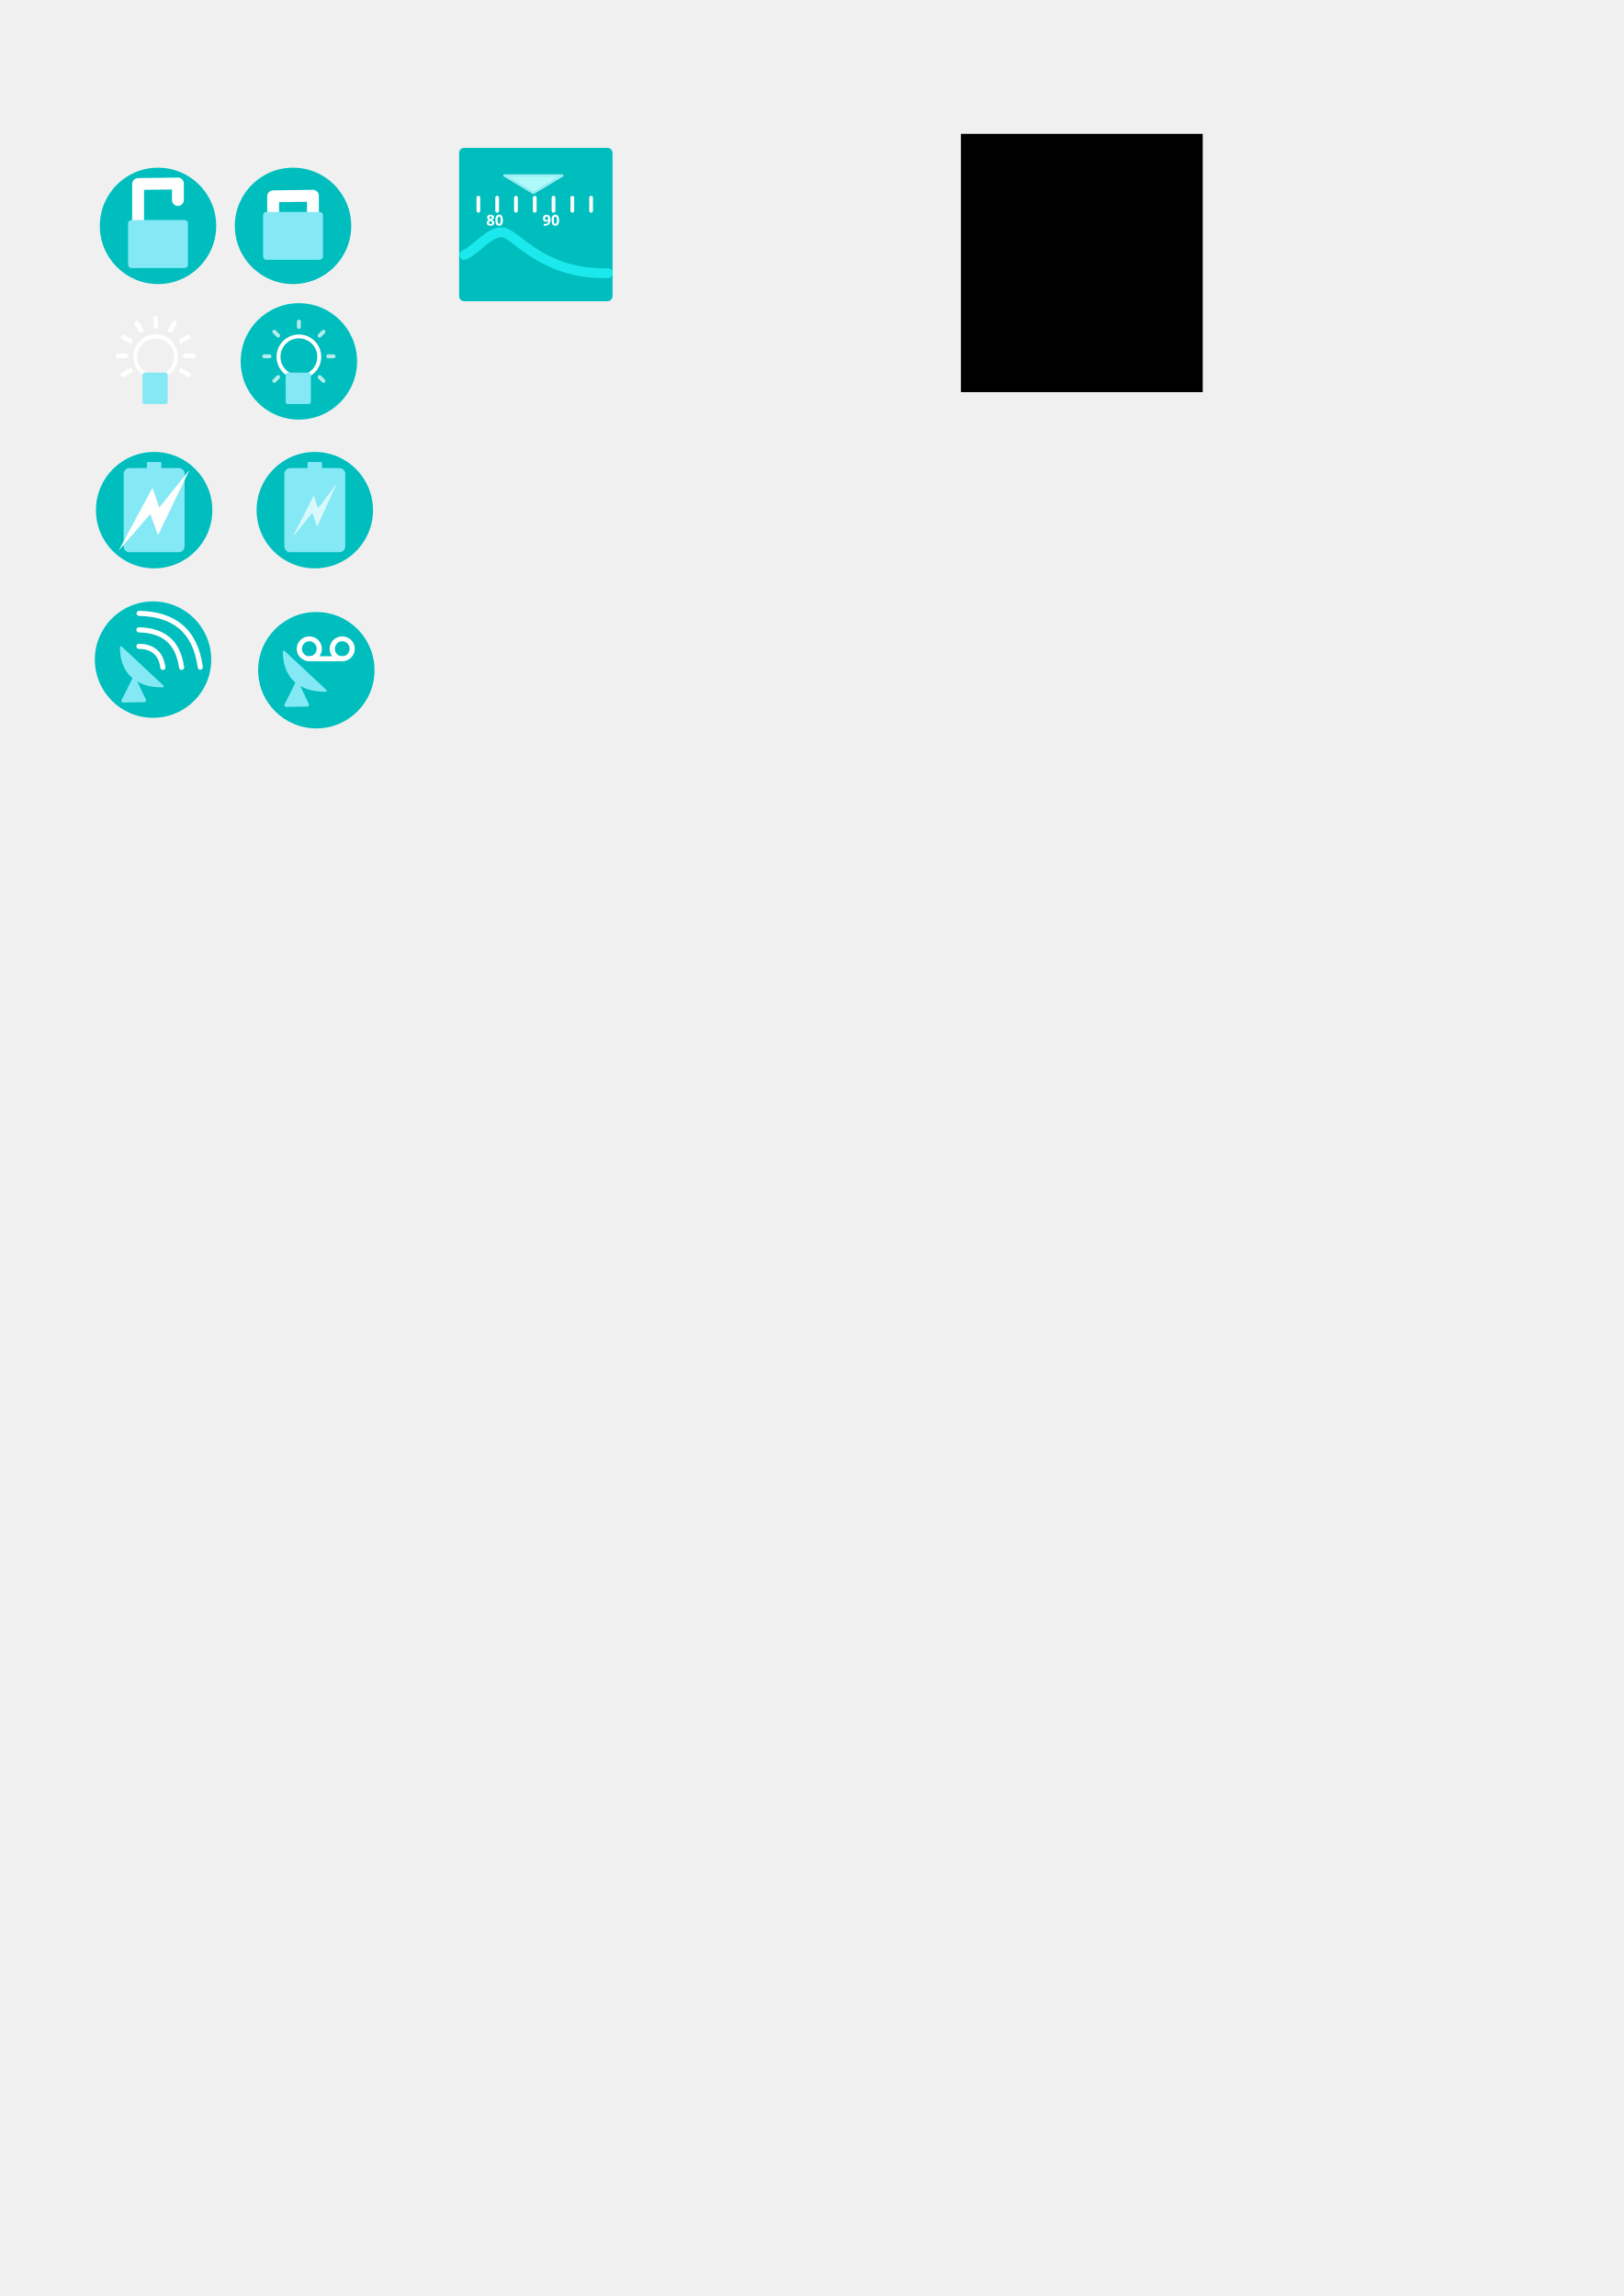
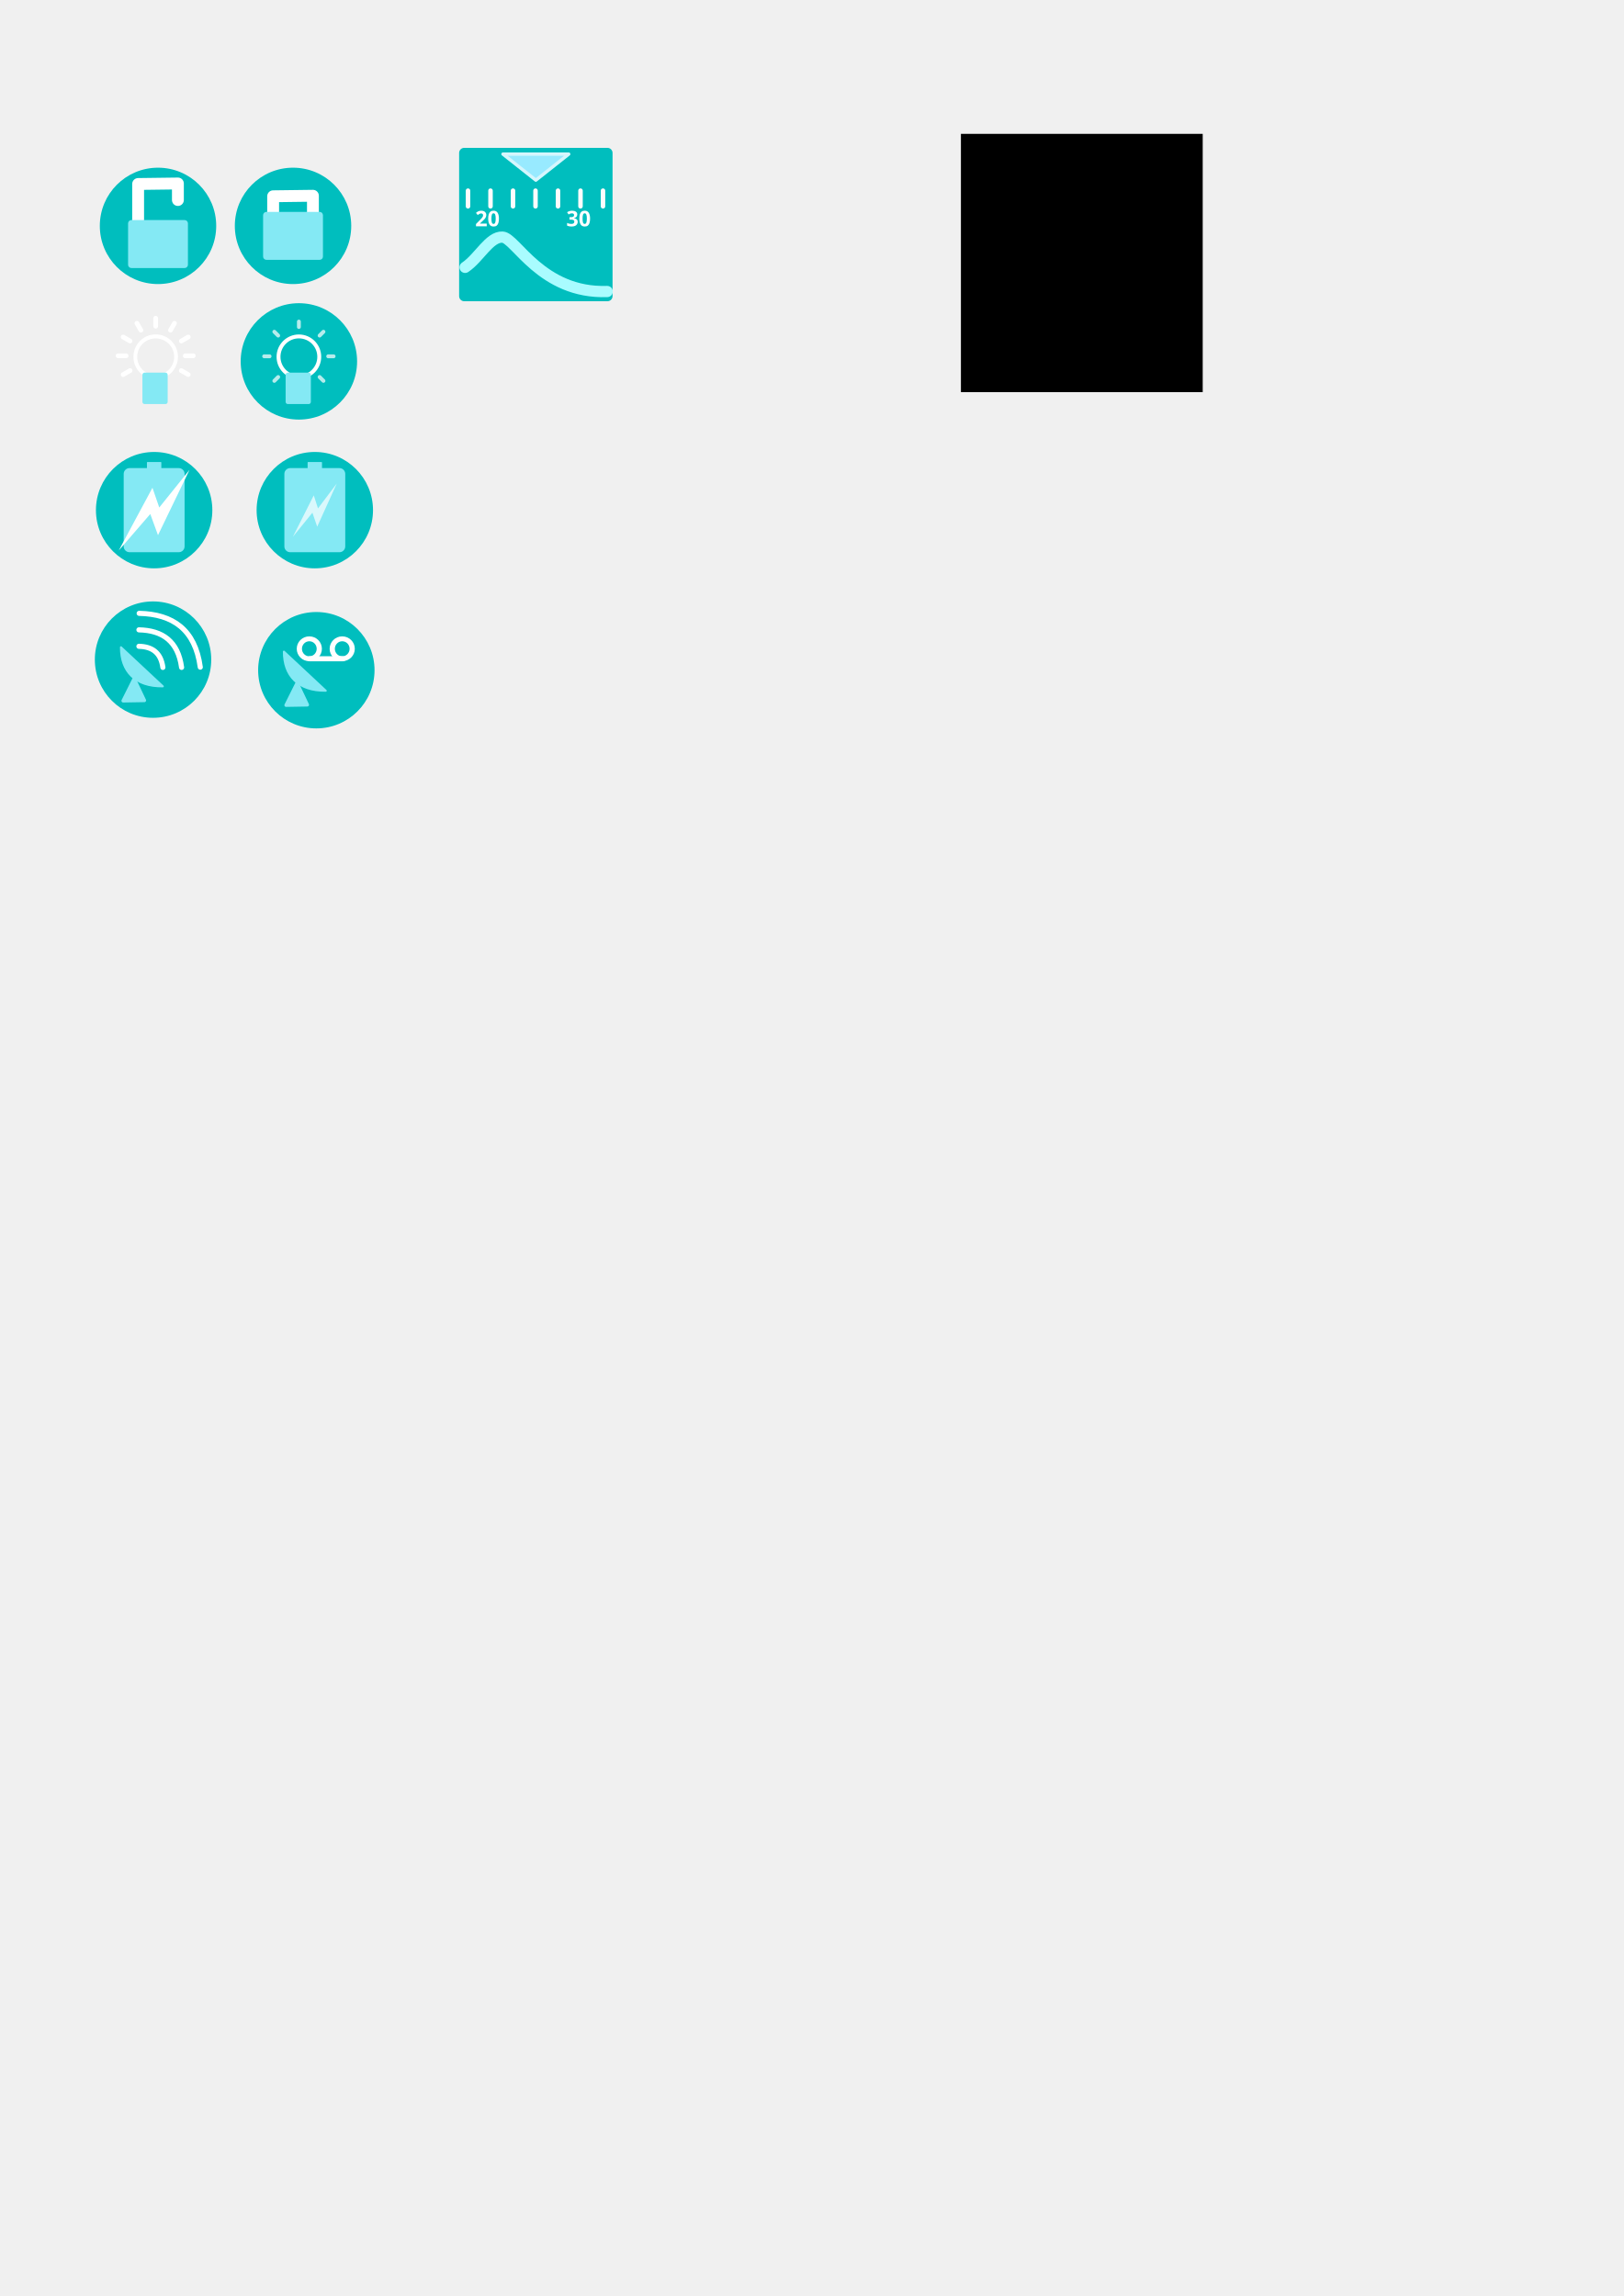
<svg xmlns="http://www.w3.org/2000/svg" width="210mm" height="297mm" id="svg2" version="1.1">
  <defs id="defs4">
    <marker orient="auto" refY="0.0" refX="0.0" id="Arrow1Send" style="overflow:visible;">
      <path id="path4067" d="M 0.0,0.0 L 5.0,-5.0 L -12.5,0.0 L 5.0,5.0 L 0.0,0.0 z " style="fill-rule:evenodd;stroke:#000000;stroke-width:1.0pt;" transform="scale(0.2) rotate(180) translate(6,0)" />
    </marker>
    <marker orient="auto" refY="0.0" refX="0.0" id="Arrow1Sstart" style="overflow:visible">
      <path id="path4064" d="M 0.0,0.0 L 5.0,-5.0 L -12.5,0.0 L 5.0,5.0 L 0.0,0.0 z " style="fill-rule:evenodd;stroke:#000000;stroke-width:1.0pt" transform="scale(0.2) translate(6,0)" />
    </marker>
    <marker orient="auto" refY="0.0" refX="0.0" id="Arrow2Mend" style="overflow:visible;">
      <path id="path4079" style="fill-rule:evenodd;stroke-width:0.625;stroke-linejoin:round;" d="M 8.719,4.034 L -2.207,0.016 L 8.719,-4.002 C 6.973,-1.63 6.983,1.616 8.719,4.034 z " transform="scale(0.6) rotate(180) translate(0,0)" />
    </marker>
    <marker orient="auto" refY="0.0" refX="0.0" id="Arrow1Lstart" style="overflow:visible">
      <path id="path4052" d="M 0.0,0.0 L 5.0,-5.0 L -12.5,0.0 L 5.0,5.0 L 0.0,0.0 z " style="fill-rule:evenodd;stroke:#000000;stroke-width:1.0pt" transform="scale(0.8) translate(12.5,0)" />
    </marker>
    <marker orient="auto" refY="0.0" refX="0.0" id="Arrow2Lend" style="overflow:visible;">
      <path id="path4073" style="fill-rule:evenodd;stroke-width:0.625;stroke-linejoin:round;" d="M 8.719,4.034 L -2.207,0.016 L 8.719,-4.002 C 6.973,-1.63 6.983,1.616 8.719,4.034 z " transform="scale(1.1) rotate(180) translate(1,0)" />
    </marker>
    <marker orient="auto" refY="0.0" refX="0.0" id="DotS" style="overflow:visible">
      <path id="path4119" d="M -2.5,-1.0 C -2.5,1.76 -4.74,4.0 -7.5,4.0 C -10.26,4.0 -12.5,1.76 -12.5,-1.0 C -12.5,-3.76 -10.26,-6.0 -7.5,-6.0 C -4.74,-6.0 -2.5,-3.76 -2.5,-1.0 z " style="fill-rule:evenodd;stroke:#000000;stroke-width:1.0pt" transform="scale(0.2) translate(7.4, 1)" />
    </marker>
    <linearGradient id="linearGradient3796">
      <stop style="stop-color:#080058;stop-opacity:1;" offset="0" id="stop3798" />
      <stop style="stop-color:#bbb5ff;stop-opacity:1;" offset="1" id="stop3800" />
    </linearGradient>
  </defs>
  <g id="layer1">
    <path transform="matrix(1.0431,0,0,1.024135,-94.51166,-114.357)" d="m 191.929,219.491 a 27.274,27.779 0 1 1 -54.548,0 27.274,27.779 0 1 1 54.548,0 z" id="path3769" style="fill:#00bebe;stroke:none;stroke-width:3;stroke-miterlimit:4;stroke-opacity:1;stroke-dasharray:none;fill-opacity:1" />
    <rect style="fill:#000000;fill-opacity:1;stroke:none" id="rect2985" width="118.188" height="126.269" x="469.721" y="65.443" />
    <rect style="fill:#00bebe;fill-opacity:1;stroke:none" id="rect3794" width="75" height="75" x="224.429" y="72.278" ry="2.504" />
-     <path style="fill:#ffffff;stroke:#fffcfc;stroke-width:1.836px;stroke-linecap:round;stroke-linejoin:miter;stroke-opacity:1" d="m 252.209,96.661 0,6.395" id="path3860" />
-     <path id="path3862" d="m 288.939,96.661 0,6.395" style="fill:#ffffff;stroke:#fffcfc;stroke-width:1.836px;stroke-linecap:round;stroke-linejoin:miter;stroke-opacity:1" />
-     <path style="fill:#ffffff;stroke:#fffcfc;stroke-width:1.836px;stroke-linecap:round;stroke-linejoin:miter;stroke-opacity:1" d="m 243.026,96.661 0,6.395" id="path3864" />
-     <path id="path3866" d="m 270.574,96.661 0,6.395" style="fill:#ffffff;stroke:#fffcfc;stroke-width:1.836px;stroke-linecap:round;stroke-linejoin:miter;stroke-opacity:1" />
-     <path style="fill:#ffffff;stroke:#fffcfc;stroke-width:1.836px;stroke-linecap:round;stroke-linejoin:miter;stroke-opacity:1" d="m 279.756,96.661 0,6.395" id="path3868" />
-     <path id="path3870" d="m 261.391,96.661 0,6.395" style="fill:#ffffff;stroke:#fffcfc;stroke-width:1.836px;stroke-linecap:round;stroke-linejoin:miter;stroke-opacity:1" />
-     <path style="fill:#ffffff;stroke:#fffcfc;stroke-width:1.836px;stroke-linecap:round;stroke-linejoin:miter;stroke-opacity:1" d="m 233.844,96.661 0,6.395" id="path3872" />
-     <path style="fill:#aefafa;fill-opacity:1;stroke:#97edf2;stroke-width:1.227;stroke-linecap:butt;stroke-linejoin:round;stroke-miterlimit:4;stroke-opacity:1;stroke-dasharray:none" d="m 246.596,85.796 14.134,8.48 14.134,-8.48 z" id="path3874" />
-     <text xml:space="preserve" style="font-size:7.346px;font-style:normal;font-weight:bold;line-height:125%;letter-spacing:0px;word-spacing:0px;fill:#ffffff;fill-opacity:1;stroke:none;font-family:Sans;-inkscape-font-specification:Sans Bold" x="237.697" y="110.287" id="text3876">
-       <tspan id="tspan3878" x="237.697" y="110.287">80</tspan>
+     <path style="fill:#ffffff;stroke:#fffcfc;stroke-width:2.199px;stroke-linecap:round;stroke-linejoin:miter;stroke-opacity:1" d="m 250.769,93.216 0,7.659" id="path3860" />
+     <path id="path3862" d="m 294.757,93.216 0,7.659" style="fill:#ffffff;stroke:#fffcfc;stroke-width:2.199px;stroke-linecap:round;stroke-linejoin:miter;stroke-opacity:1" />
+     <path style="fill:#ffffff;stroke:#fffcfc;stroke-width:2.199px;stroke-linecap:round;stroke-linejoin:miter;stroke-opacity:1" d="m 239.772,93.216 0,7.659" id="path3864" />
+     <path id="path3866" d="m 272.763,93.216 0,7.659" style="fill:#ffffff;stroke:#fffcfc;stroke-width:2.199px;stroke-linecap:round;stroke-linejoin:miter;stroke-opacity:1" />
+     <path style="fill:#ffffff;stroke:#fffcfc;stroke-width:2.199px;stroke-linecap:round;stroke-linejoin:miter;stroke-opacity:1" d="m 283.76,93.216 0,7.659" id="path3868" />
+     <path id="path3870" d="m 261.766,93.216 0,7.659" style="fill:#ffffff;stroke:#fffcfc;stroke-width:2.199px;stroke-linecap:round;stroke-linejoin:miter;stroke-opacity:1" />
+     <path style="fill:#ffffff;stroke:#fffcfc;stroke-width:2.199px;stroke-linecap:round;stroke-linejoin:miter;stroke-opacity:1" d="m 228.775,93.216 0,7.659" id="path3872" />
+     <path style="fill:#98eaff;fill-opacity:1;stroke:#d5f6fd;stroke-width:1.605;stroke-linecap:butt;stroke-linejoin:round;stroke-miterlimit:4;stroke-opacity:1;stroke-dasharray:none" d="m 245.842,75.342 16.088,12.745 16.088,-12.745 z" id="path3874" />
+     <text xml:space="preserve" style="font-size:10.511px;font-style:normal;font-weight:bold;line-height:125%;letter-spacing:0px;word-spacing:0px;fill:#ffffff;fill-opacity:1;stroke:none;font-family:Sans;-inkscape-font-specification:Sans Bold" x="232.254" y="110.636" id="text3876">
+       <tspan id="tspan3878" x="232.254" y="110.636">20</tspan>
    </text>
-     <text id="text3880" y="110.287" x="265.163" style="font-size:7.346px;font-style:normal;font-weight:bold;line-height:125%;letter-spacing:0px;word-spacing:0px;fill:#ffffff;fill-opacity:1;stroke:none;font-family:Sans;-inkscape-font-specification:Sans Bold" xml:space="preserve">
-       <tspan y="110.287" x="265.163" id="tspan3882">90</tspan>
+     <text id="text3880" y="110.636" x="276.804" style="font-size:10.511px;font-style:normal;font-weight:bold;line-height:125%;letter-spacing:0px;word-spacing:0px;fill:#ffffff;fill-opacity:1;stroke:none;font-family:Sans;-inkscape-font-specification:Sans Bold" xml:space="preserve">
+       <tspan y="110.636" x="276.804" id="tspan3882">30</tspan>
    </text>
-     <path style="fill:none;stroke:#1ce9ed;stroke-width:4.789;stroke-linecap:round;stroke-linejoin:miter;stroke-miterlimit:4;stroke-opacity:1;stroke-dasharray:none" d="m 227,124.676 c 6.928,-3.433 11.944,-11.336 18.463,-11.107 6.519,0.229 19.139,20.811 51.697,19.993" id="path3884" />
+     <path style="fill:none;stroke:#a9fcff;stroke-width:5.496;stroke-linecap:round;stroke-linejoin:miter;stroke-miterlimit:4;stroke-opacity:1;stroke-dasharray:none" d="m 227.354,130.701 c 6.858,-4.567 11.824,-15.081 18.277,-14.777 6.453,0.305 18.946,27.686 51.176,26.598" id="path3884" />
    <path style="fill:none;stroke:#ffffff;stroke-width:5.8;stroke-linecap:round;stroke-linejoin:round;stroke-miterlimit:4;stroke-opacity:1;stroke-dasharray:none" d="m 67.517,110.036 0,-20.077 19.445,-0.253 0,8.081" id="path3991" />
    <rect ry="1.619" y="107.593" x="62.611" height="23.449" width="29.257" id="rect3771" style="fill:#84e9f4;fill-opacity:1;stroke:none" />
    <path style="fill:#00bebe;fill-opacity:1;stroke:none" id="path3993" d="m 191.929,219.491 a 27.274,27.779 0 1 1 -54.548,0 27.274,27.779 0 1 1 54.548,0 z" transform="matrix(1.0431,0,0,1.024135,-28.51167,-114.357)" />
    <path id="path3995" d="m 133.517,116.036 0,-20.077 19.445,-0.253 0,8.081" style="fill:none;stroke:#ffffff;stroke-width:5.8;stroke-linecap:round;stroke-linejoin:round;stroke-miterlimit:4;stroke-opacity:1;stroke-dasharray:none" />
    <rect style="fill:#84e9f4;fill-opacity:1;stroke:none" id="rect3997" width="29.257" height="23.449" x="128.611" y="103.593" ry="1.619" />
    <circle style="fill:#00bebe;fill-opacity:1;stroke:none" id="path3999" transform="matrix(1.0431,0,0,1.024135,-95.64809,-48.10449)" d="m 191.929,219.491 a 27.274,27.779 0 1 1 -54.548,0 27.274,27.779 0 1 1 54.548,0 z" />
    <path style="fill:none;stroke:#ffffff;stroke-width:2.556;stroke-linecap:round;stroke-linejoin:round;stroke-miterlimit:4;stroke-opacity:1;stroke-dasharray:none" id="path4011" d="m 70.963,169.236 a 13.826,12.879 0 1 1 -27.653,0 13.826,12.879 0 1 1 27.653,0 z" transform="matrix(0.7202109,0,0,0.7731676,34.95292,43.58941)" />
    <rect style="fill:#84e9f4;fill-opacity:1;stroke:none" id="rect4003" width="12.337" height="15.367" x="69.619" y="182.179" ry="1.061" />
    <path id="use15637" d="m 76.103,155.579 0,3.914" style="fill:none;stroke:#ffffff;stroke-width:2.3;stroke-linecap:round;stroke-linejoin:miter;stroke-miterlimit:4;stroke-dasharray:none;stroke-opacity:1" />
    <path style="fill:none;stroke:#ffffff;stroke-width:2.3;stroke-linecap:round;stroke-linejoin:miter;stroke-miterlimit:4;stroke-dasharray:none;stroke-opacity:1" d="m 57.731,173.951 3.914,0" id="path15885" />
    <path id="path15887" d="m 60.193,164.765 3.39,1.957" style="fill:none;stroke:#ffffff;stroke-width:2.3;stroke-linecap:round;stroke-linejoin:miter;stroke-miterlimit:4;stroke-dasharray:none;stroke-opacity:1" />
    <path style="fill:none;stroke:#ffffff;stroke-width:2.3;stroke-linecap:round;stroke-linejoin:miter;stroke-miterlimit:4;stroke-dasharray:none;stroke-opacity:1" d="m 66.917,158.04 1.957,3.39" id="path15889" />
    <path id="path15891" d="m 85.29,158.04 -1.957,3.39" style="fill:none;stroke:#ffffff;stroke-width:2.3;stroke-linecap:round;stroke-linejoin:miter;stroke-miterlimit:4;stroke-dasharray:none;stroke-opacity:1" />
    <path style="fill:none;stroke:#ffffff;stroke-width:2.3;stroke-linecap:round;stroke-linejoin:miter;stroke-miterlimit:4;stroke-dasharray:none;stroke-opacity:1" d="m 92.014,164.765 -3.39,1.957" id="path15893" />
    <path id="path15895" d="m 94.476,173.951 -3.914,0" style="fill:none;stroke:#ffffff;stroke-width:2.3;stroke-linecap:round;stroke-linejoin:miter;stroke-miterlimit:4;stroke-dasharray:none;stroke-opacity:1" />
    <path style="fill:none;stroke:#ffffff;stroke-width:2.3;stroke-linecap:round;stroke-linejoin:miter;stroke-miterlimit:4;stroke-dasharray:none;stroke-opacity:1" d="M 92.014,183.137 88.624,181.18" id="path15897" />
    <path id="path15899" d="m 60.193,183.137 3.39,-1.957" style="fill:none;stroke:#ffffff;stroke-width:2.3;stroke-linecap:round;stroke-linejoin:miter;stroke-miterlimit:4;stroke-dasharray:none;stroke-opacity:1" />
    <circle id="path4203" style="fill:#00bebe;fill-opacity:1;stroke:none" cx="146.103" cy="176.684" r="28.45" />
    <circle id="path4205" style="fill:none;stroke:#ffffff;stroke-width:1.907;stroke-linecap:round;stroke-linejoin:round;stroke-miterlimit:4;stroke-dasharray:none;stroke-opacity:1" cx="146.103" cy="174.437" r="9.958" />
    <rect ry="1.061" y="182.179" x="139.619" height="15.367" width="12.337" id="rect4207" style="fill:#84e9f4;fill-opacity:1;stroke:none" />
    <g id="g4261" transform="translate(-5.9277344e-6,0)">
      <path id="path4211" d="m 146.103,157.222 0,2.648" style="opacity:0.711;fill:none;stroke:#ffffff;stroke-width:1.892;stroke-linecap:round;stroke-linejoin:miter;stroke-miterlimit:4;stroke-dasharray:none;stroke-opacity:1" />
      <path style="opacity:0.711;fill:none;stroke:#ffffff;stroke-width:1.892;stroke-linecap:round;stroke-linejoin:miter;stroke-miterlimit:4;stroke-dasharray:none;stroke-opacity:1" d="m 134.099,162.194 1.873,1.873" id="path4238" />
      <path id="path4240" d="m 129.127,174.198 2.648,0" style="opacity:0.711;fill:none;stroke:#ffffff;stroke-width:1.892;stroke-linecap:round;stroke-linejoin:miter;stroke-miterlimit:4;stroke-dasharray:none;stroke-opacity:1" />
      <path style="opacity:0.711;fill:none;stroke:#ffffff;stroke-width:1.892;stroke-linecap:round;stroke-linejoin:miter;stroke-miterlimit:4;stroke-dasharray:none;stroke-opacity:1" d="m 134.099,186.202 1.873,-1.873" id="path4242" />
      <path style="opacity:0.711;fill:none;stroke:#ffffff;stroke-width:1.892;stroke-linecap:round;stroke-linejoin:miter;stroke-miterlimit:4;stroke-dasharray:none;stroke-opacity:1" d="m 158.107,162.194 -1.873,1.873" id="path4244" />
      <path id="path4246" d="m 163.08,174.198 -2.648,0" style="opacity:0.711;fill:none;stroke:#ffffff;stroke-width:1.892;stroke-linecap:round;stroke-linejoin:miter;stroke-miterlimit:4;stroke-dasharray:none;stroke-opacity:1" />
      <path style="opacity:0.711;fill:none;stroke:#ffffff;stroke-width:1.892;stroke-linecap:round;stroke-linejoin:miter;stroke-miterlimit:4;stroke-dasharray:none;stroke-opacity:1" d="m 158.107,186.202 -1.873,-1.873" id="path4248" />
    </g>
    <circle id="circle4294" style="fill:#00bebe;fill-opacity:1;stroke:none" cx="75.346" cy="249.415" r="28.45" />
    <rect ry="2.84" y="228.852" x="60.465" height="41.126" width="29.762" id="rect4298" style="fill:#84e9f4;fill-opacity:1;stroke:none" />
    <rect style="fill:#84e9f4;fill-opacity:1;stroke:none" id="rect4318" width="7.034" height="4.003" x="71.829" y="225.868" ry="0.276" />
    <path style="fill:#ffffff;fill-opacity:1;fill-rule:evenodd;stroke:#ffffff;stroke-width:0;stroke-linecap:round;stroke-linejoin:round;stroke-miterlimit:4;stroke-dasharray:none;stroke-opacity:1" d="m 58.053,269.13 16.471,-30.662 3.324,9.651 14.791,-18.419 -15.404,31.943 -3.775,-10.34 z" id="path4320" />
    <circle r="28.45" cy="249.415" cx="153.885" style="fill:#00bebe;fill-opacity:1;stroke:none" id="circle4322" />
    <rect style="fill:#84e9f4;fill-opacity:1;stroke:none" id="rect4324" width="29.762" height="41.126" x="139.004" y="228.852" ry="2.84" />
    <rect ry="0.276" y="225.868" x="150.368" height="4.003" width="7.034" id="rect4326" style="fill:#84e9f4;fill-opacity:1;stroke:none" />
    <path id="path4328" d="m 143.158,262.438 10.217,-20.254 2.062,6.375 9.175,-12.166 -9.555,21.1 -2.342,-6.83 z" style="fill:#ffffff;fill-opacity:1;fill-rule:evenodd;stroke:#ffffff;stroke-width:0;stroke-linecap:round;stroke-linejoin:round;stroke-miterlimit:4;stroke-dasharray:none;stroke-opacity:1;opacity:0.698" />
    <circle id="circle4020" style="fill:#00bebe;fill-opacity:1;stroke:none" cx="75.346" cy="319.415" r="28.45" transform="translate(-0.5357143,3.071429)" />
    <path id="path4022" d="m 79.584,335.551 0,0 0,0 -20.451,-19.096 c -0.043,11.765 6.924,19.264 20.451,19.096 z" style="fill:#84e9f4;fill-opacity:1;stroke:#84e9f4;stroke-width:0.992;stroke-linecap:round;stroke-linejoin:round;stroke-opacity:1" />
    <path style="fill:none;stroke:#ffffff;stroke-width:2.5;stroke-linecap:round;stroke-linejoin:miter;stroke-miterlimit:4;stroke-opacity:1;stroke-dasharray:none" d="m 79.619,326.299 c -0.977,-7.213 -5.253,-10.171 -11.712,-10.315 l 0,0 0,0 0,0" id="path4024" />
    <path id="path4026" d="M 88.762,326.295 C 87.023,313.454 79.41,308.187 67.91,307.932 l 0,0 0,0 0,0" style="fill:none;stroke:#ffffff;stroke-width:2.5;stroke-linecap:round;stroke-linejoin:miter;stroke-miterlimit:4;stroke-opacity:1;stroke-dasharray:none" />
    <path style="fill:none;stroke:#ffffff;stroke-width:2.5;stroke-linecap:round;stroke-linejoin:miter;stroke-miterlimit:4;stroke-opacity:1;stroke-dasharray:none" d="M 97.898,326.17 C 95.408,307.779 84.504,300.236 68.035,299.871 l 0,0 0,0 0,0" id="path4028" />
    <path style="fill:#84e9f4;fill-opacity:1;stroke:#84e9f4;stroke-width:1.7;stroke-linecap:butt;stroke-linejoin:round;stroke-miterlimit:4;stroke-opacity:1;stroke-dasharray:none" d="m 65.571,331.898 -5.357,10.714 10.357,-0.179 z" id="path4032" />
    <circle transform="translate(79.28571,8.25)" r="28.45" cy="319.415" cx="75.346" style="fill:#00bebe;fill-opacity:1;stroke:none" id="circle4034" />
    <path style="fill:#84e9f4;fill-opacity:1;stroke:#84e9f4;stroke-width:0.992;stroke-linecap:round;stroke-linejoin:round;stroke-opacity:1" d="m 159.227,337.694 0,0 0,0 -20.451,-19.096 c -0.043,11.765 6.924,19.264 20.451,19.096 z" id="path4036" />
    <path id="path4044" d="m 145.214,334.041 -5.357,10.714 10.357,-0.179 z" style="fill:#84e9f4;fill-opacity:1;stroke:#84e9f4;stroke-width:1.7;stroke-linecap:butt;stroke-linejoin:round;stroke-miterlimit:4;stroke-opacity:1;stroke-dasharray:none" />
    <path style="fill:none;stroke:#ffffff;stroke-width:1.49;stroke-linecap:round;stroke-linejoin:round;stroke-miterlimit:4;stroke-opacity:1;stroke-dasharray:none" id="path6196" d="m 151.25,315.934 a 2.857,3.036 0 1 1 -5.714,0 2.857,3.036 0 1 1 5.714,0 z" transform="matrix(1.706922,0,0,1.606515,-102.0937,-190.3599)" />
    <path transform="matrix(1.706922,0,0,1.606515,-86.00852,-190.3599)" d="m 151.25,315.934 a 2.857,3.036 0 1 1 -5.714,0 2.857,3.036 0 1 1 5.714,0 z" id="path6198" style="fill:none;stroke:#ffffff;stroke-width:1.49;stroke-linecap:round;stroke-linejoin:round;stroke-miterlimit:4;stroke-opacity:1;stroke-dasharray:none" />
    <path style="fill:none;stroke:#ffffff;stroke-width:2.468;stroke-linecap:round;stroke-linejoin:miter;stroke-miterlimit:4;stroke-opacity:1;stroke-dasharray:none" d="m 151.322,322.075 16.33,0" id="path6200" />
  </g>
</svg>
